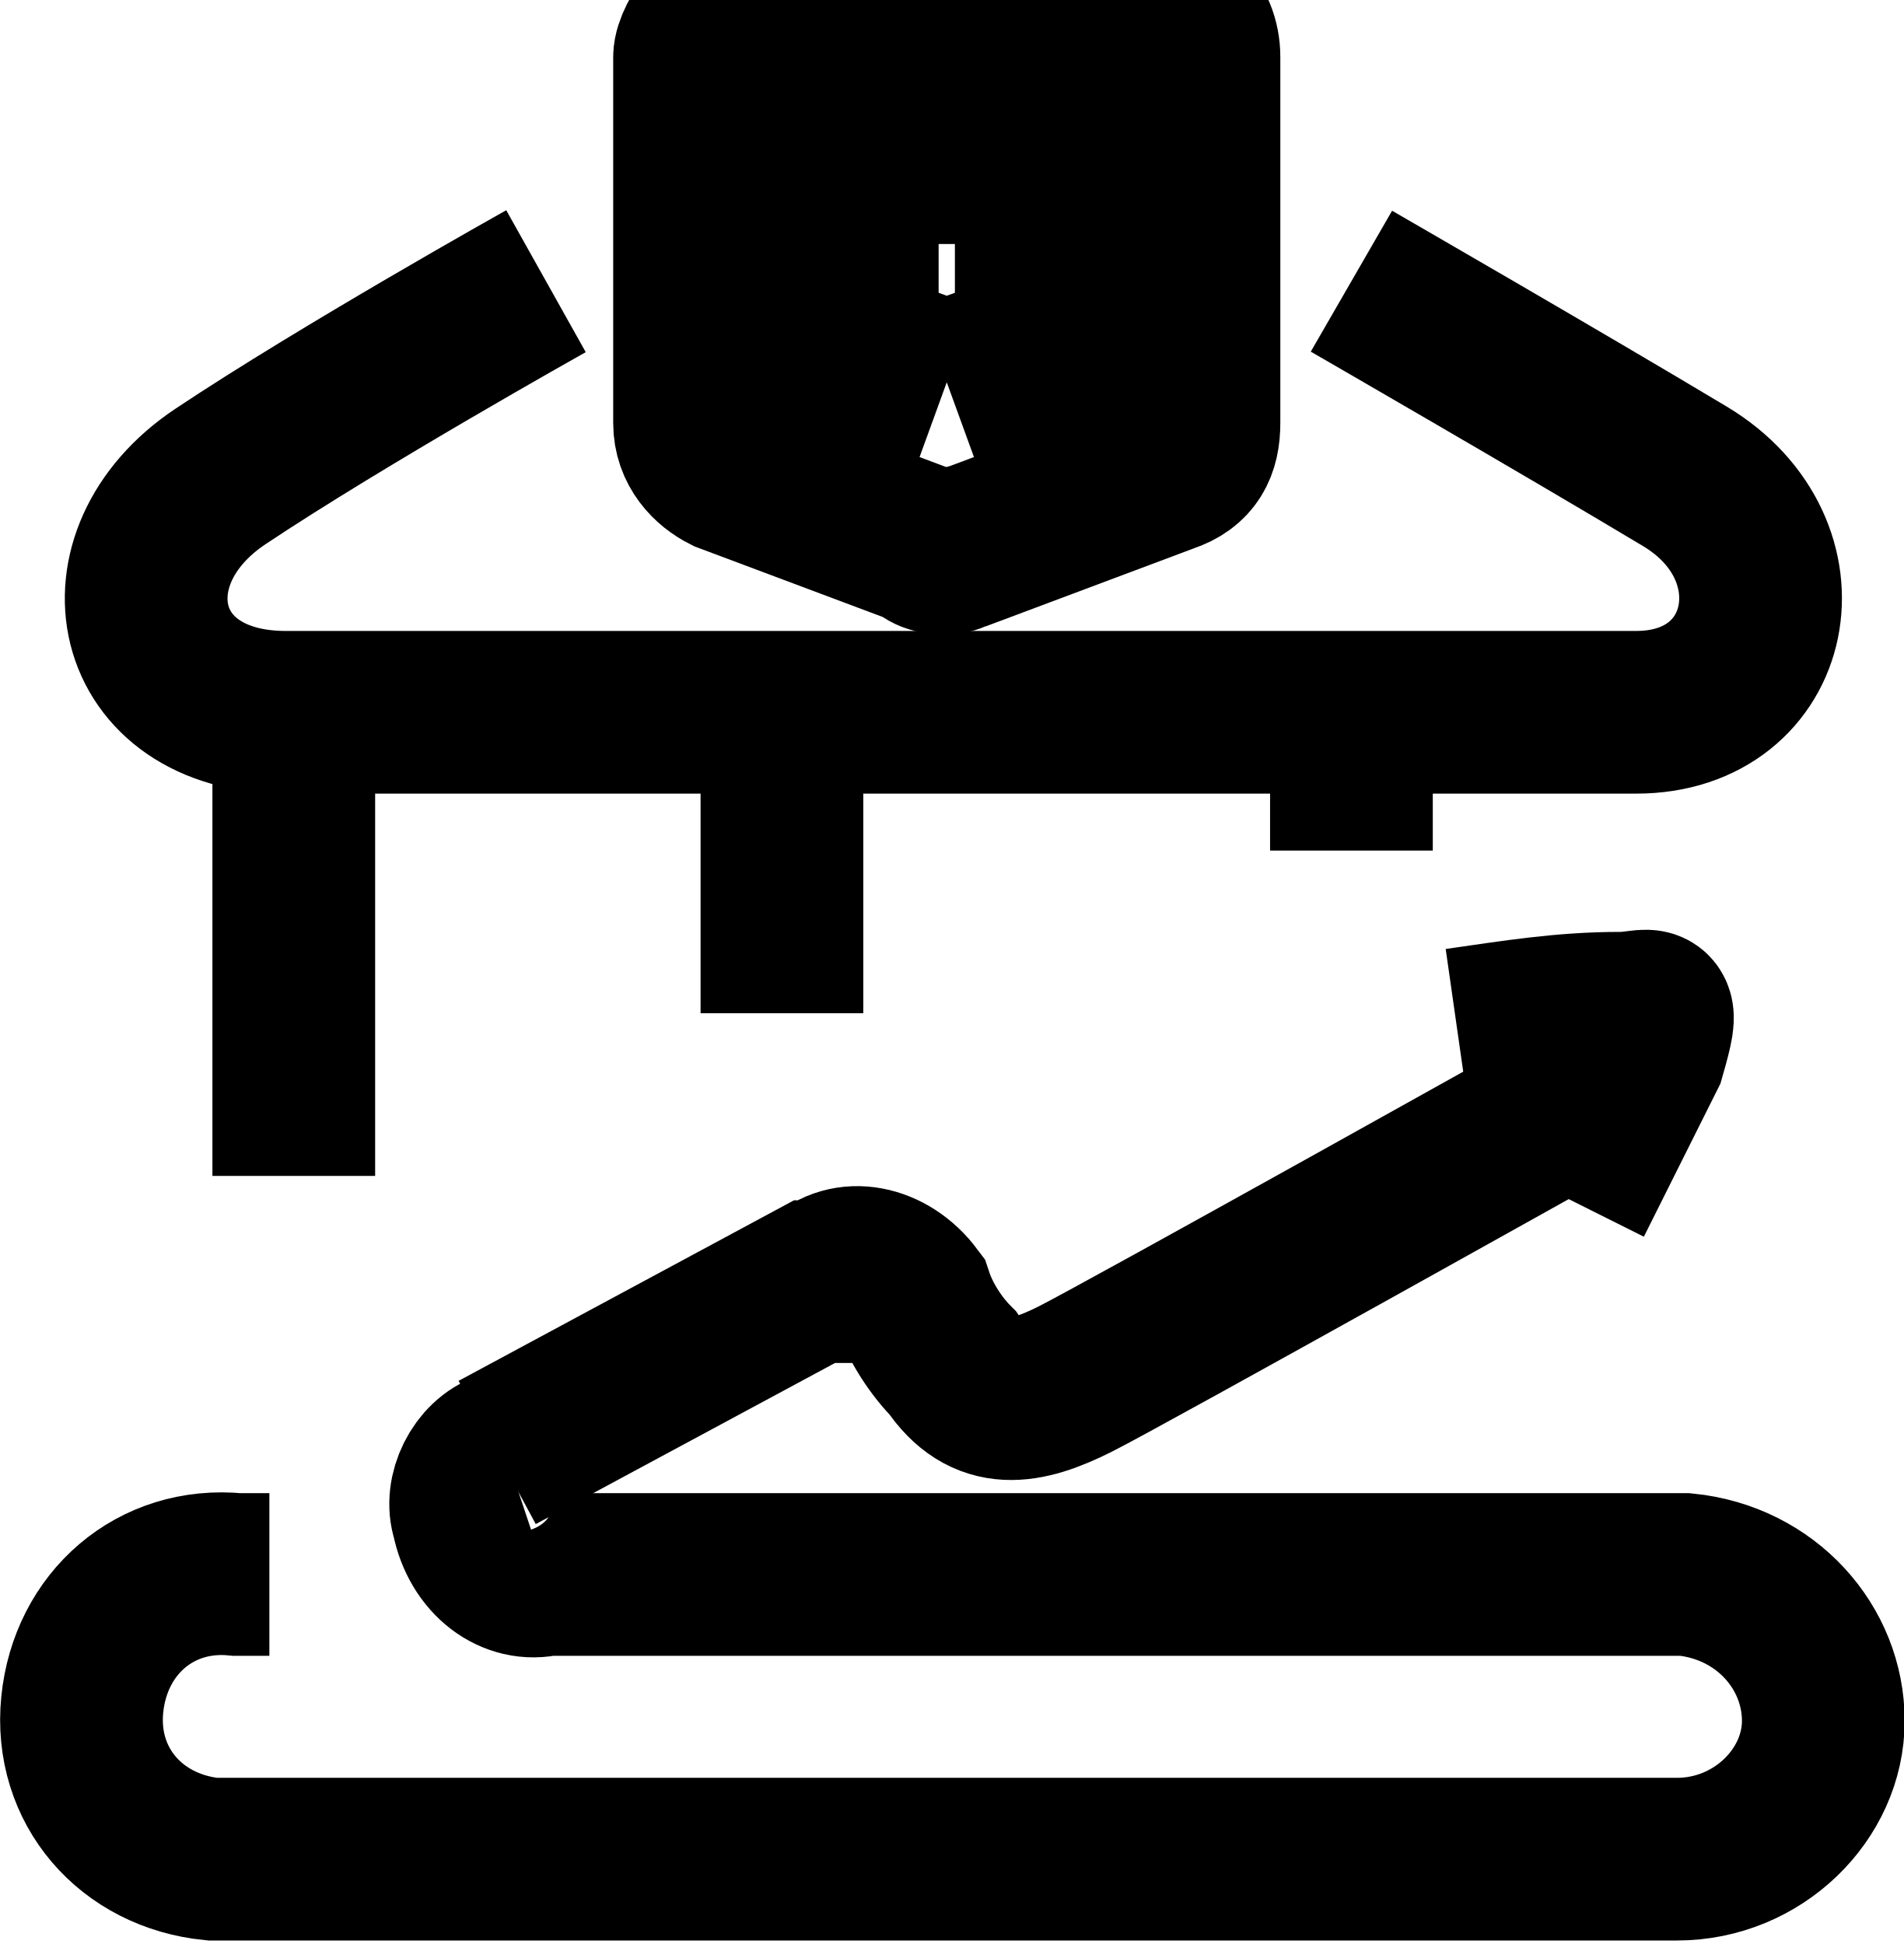
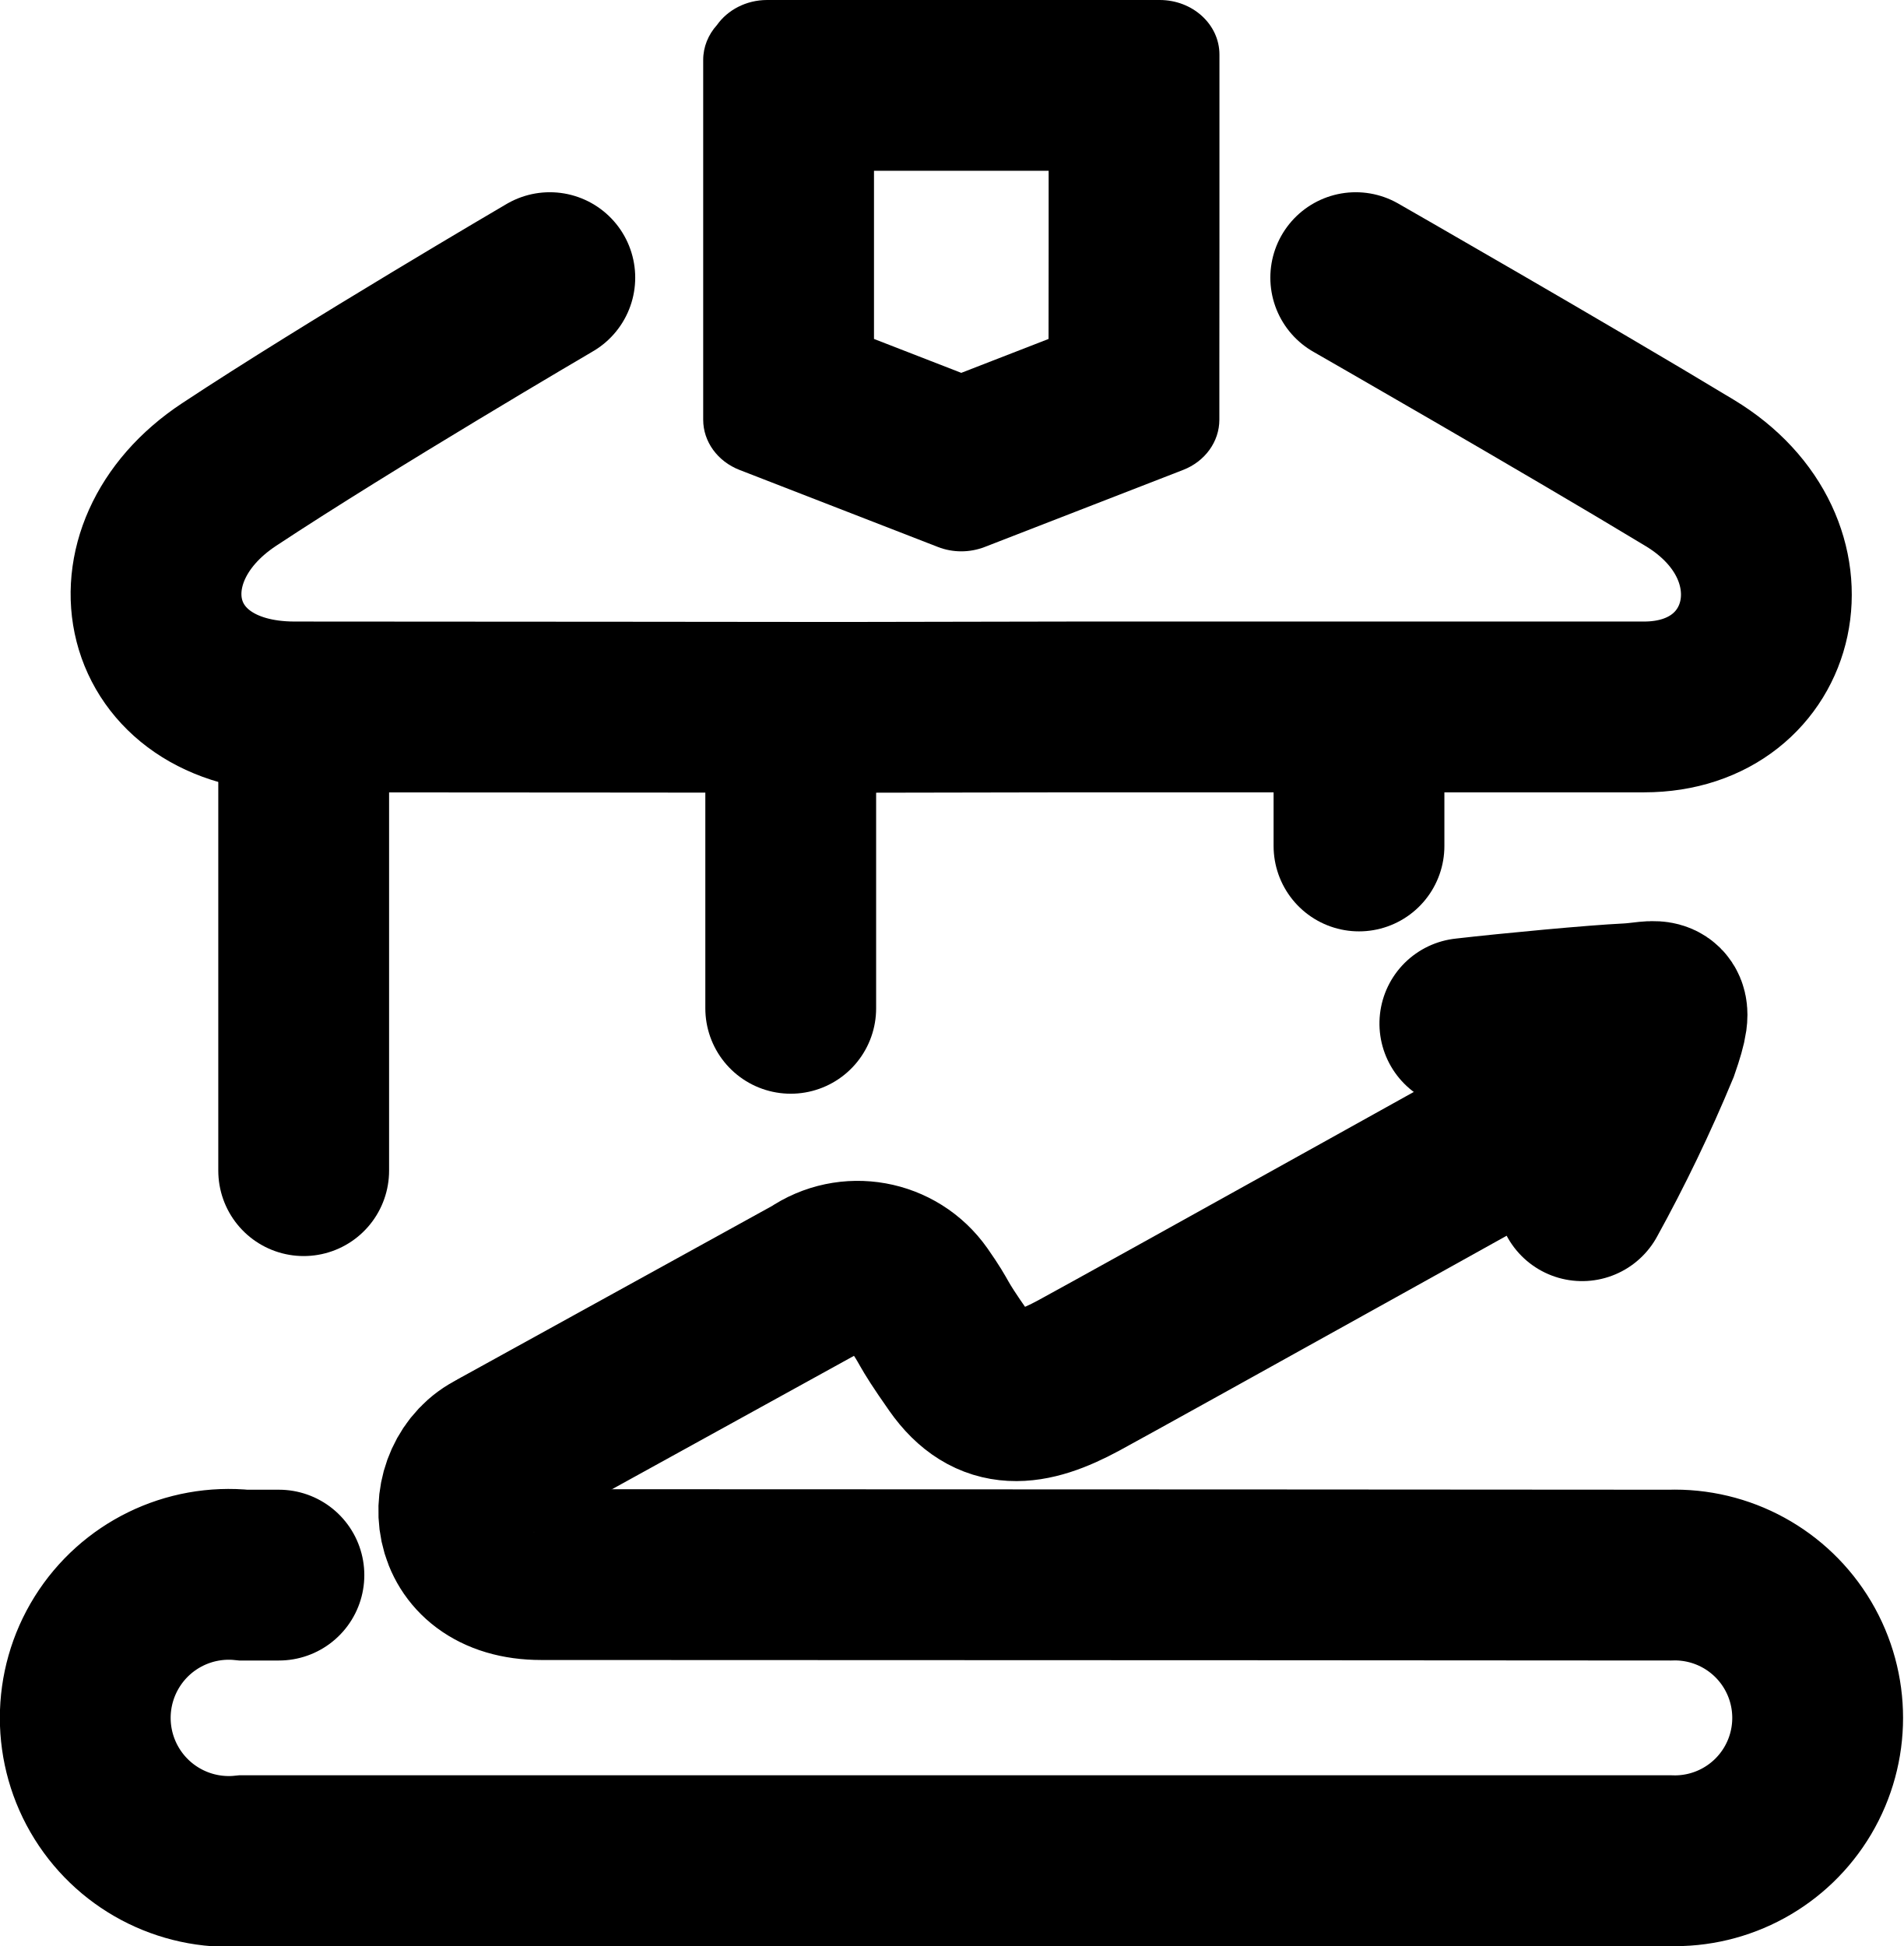
- <svg xmlns="http://www.w3.org/2000/svg" version="1.1" id="Слой_1" x="0" y="0" viewBox="0 0 23.4 23.9" xml:space="preserve">
-   <g id="Business_Registration" transform="translate(-406.389 -270.043)" fill="none" stroke="currentColor" stroke-width="2">
-     <path id="Фигура_1006_копия" d="M423 273.5s2.6 1.5 4.1 2.4 1.1 2.9-.6 2.9h-16.6c-1.9 0-2.3-1.9-.8-2.9s4-2.4 4-2.4" />
-     <g id="Forma_1_копия" transform="translate(-15.074 -.957)">
-       <path d="M433.1 275.7l1.1-.4V273H432v2.3l1.1.4m0 2.1c-.1 0-.2 0-.3-.1l-2.4-.9c-.2-.1-.4-.3-.4-.6v-4.5c0-.1.1-.3.2-.4.1-.2.4-.3.6-.3h4.7c.4 0 .7.3.7.7v4.5c0 .3-.1.5-.4.6l-2.4.9c-.1 0-.2.1-.3.1z" id="Контур_461" />
+ <svg xmlns="http://www.w3.org/2000/svg" viewBox="0 0 22.294 22.787">
+   <g id="Business" transform="translate(1)">
+     <path id="Фигура_1006_копия" data-name="Фигура 1006 копия" d="M422.514,278.15s2.444,1.4,3.911,2.287,1.027,2.74-.535,2.74h-6.685l-2.727.005s-4.563-.005-6.388-.005c-1.792,0-2.179-1.789-.769-2.721s3.756-2.306,3.756-2.306" transform="translate(-407.639 -274.899)" fill="none" stroke="currentColor" stroke-linecap="round" stroke-width="2" />
+     <g id="Forma_1_копия" data-name="Forma 1 копия" transform="translate(-422.762 -271)" fill="none" stroke-linecap="round">
+       <path d="M430,275.181v.734a.641.641,0,0,0,.426.589l2.323.9a.757.757,0,0,0,.546,0l2.323-.9a.641.641,0,0,0,.426-.588v-4.275a.671.671,0,0,0-.7-.639h-4.6a.716.716,0,0,0-.587.292.607.607,0,0,0-.161.408v3.48Z" stroke="none" />
+       <path d="M 433.018 275.366 L 434.04 274.969 L 434.041 273.917 L 434.041 273 L 431.996 273 L 431.996 273.874 L 431.996 274.969 L 433.018 275.366 M 433.018 277.456 C 432.925 277.456 432.832 277.439 432.745 277.405 L 430.422 276.503 C 430.164 276.403 429.996 276.171 429.996 275.915 L 429.996 275.181 L 429.996 273.874 L 429.996 271.701 C 429.996 271.55 430.055 271.406 430.158 271.292 C 430.282 271.117 430.499 271 430.745 271 L 435.341 271 C 435.728 271 436.041 271.286 436.041 271.639 L 436.041 273.917 L 436.04 275.223 L 436.04 275.915 C 436.04 276.171 435.873 276.403 435.615 276.503 L 433.292 277.405 C 433.204 277.439 433.111 277.456 433.018 277.456 Z" stroke="none" fill="currentColor" />
    </g>
-     <path id="Прямоугольник_скругл._углы_780" d="M409.7 289.4h-.4c-1-.1-1.8.6-1.9 1.6s.6 1.8 1.6 1.9h18c1 0 1.8-.8 1.8-1.7 0-.9-.7-1.7-1.7-1.8h-14c-.4.1-.8-.2-.9-.7-.1-.3.1-.7.4-.8" />
-     <path id="Фигура_1008" d="M410 279.5v5" />
-     <path id="Фигура_1008_копия_2" d="M416 279.5v3" />
-     <path id="Фигура_1008_копия_3" d="M423 279.5v1" />
-     <path id="Фигура_1006" d="M426.1 283.4s-5.9 3.3-6.5 3.6-1.1.4-1.5-.2c-.2-.2-.4-.5-.5-.8-.3-.4-.8-.5-1.1-.2h-.1l-3.9 2.1" />
-     <path id="Фигура_1007" d="M424.3 282.7c.7-.1 1.3-.2 2-.2.4 0 .5-.2.3.5l-.9 1.8" />
+     <path id="Прямоугольник_скругл._углы_780" data-name="Прямоугольник, скругл. углы 780" d="M409.577,319.13h-.413a1.681,1.681,0,1,0,0,3.344h16.7a1.673,1.673,0,1,0,0-3.344s-8.3-.006-13.216-.006c-1.093,0-1.111-1.114-.512-1.4" transform="translate(-407.311 -300.686)" fill="none" stroke="currentColor" stroke-linecap="round" stroke-width="2" />
+     <line id="Фигура_1008" data-name="Фигура 1008" y2="4.753" transform="translate(2.556 8.955)" fill="none" stroke="currentColor" stroke-linecap="round" stroke-width="2" />
+     <line id="Фигура_1008_копия_2" data-name="Фигура 1008 копия 2" y2="2.852" transform="translate(8.259 8.955)" fill="none" stroke="currentColor" stroke-linecap="round" stroke-width="2" />
+     <line id="Фигура_1008_копия_3" data-name="Фигура 1008 копия 3" y2="0.951" transform="translate(14.913 8.955)" fill="none" stroke="currentColor" stroke-linecap="round" stroke-width="2" />
+     <path id="Фигура_1006" data-name="Фигура 1006" d="M433.294,305.665s-5.614,3.125-6.189,3.436-1.027.372-1.4-.16-.241-.4-.488-.754a.857.857,0,0,0-1.188-.213L420.354,310" transform="translate(-415.473 -292.995)" fill="none" stroke="currentColor" stroke-linecap="round" stroke-width="2" />
+     <path id="Фигура_1007" data-name="Фигура 1007" d="M0,.161C.553.107,1.539.032,1.908.021s.519-.149.3.447A17.519,17.519,0,0,1,1.338,2.2" transform="matrix(1, -0.017, 0.017, 1, 16.15, 11.824)" fill="none" stroke="currentColor" stroke-linecap="round" stroke-width="2" />
  </g>
</svg>
